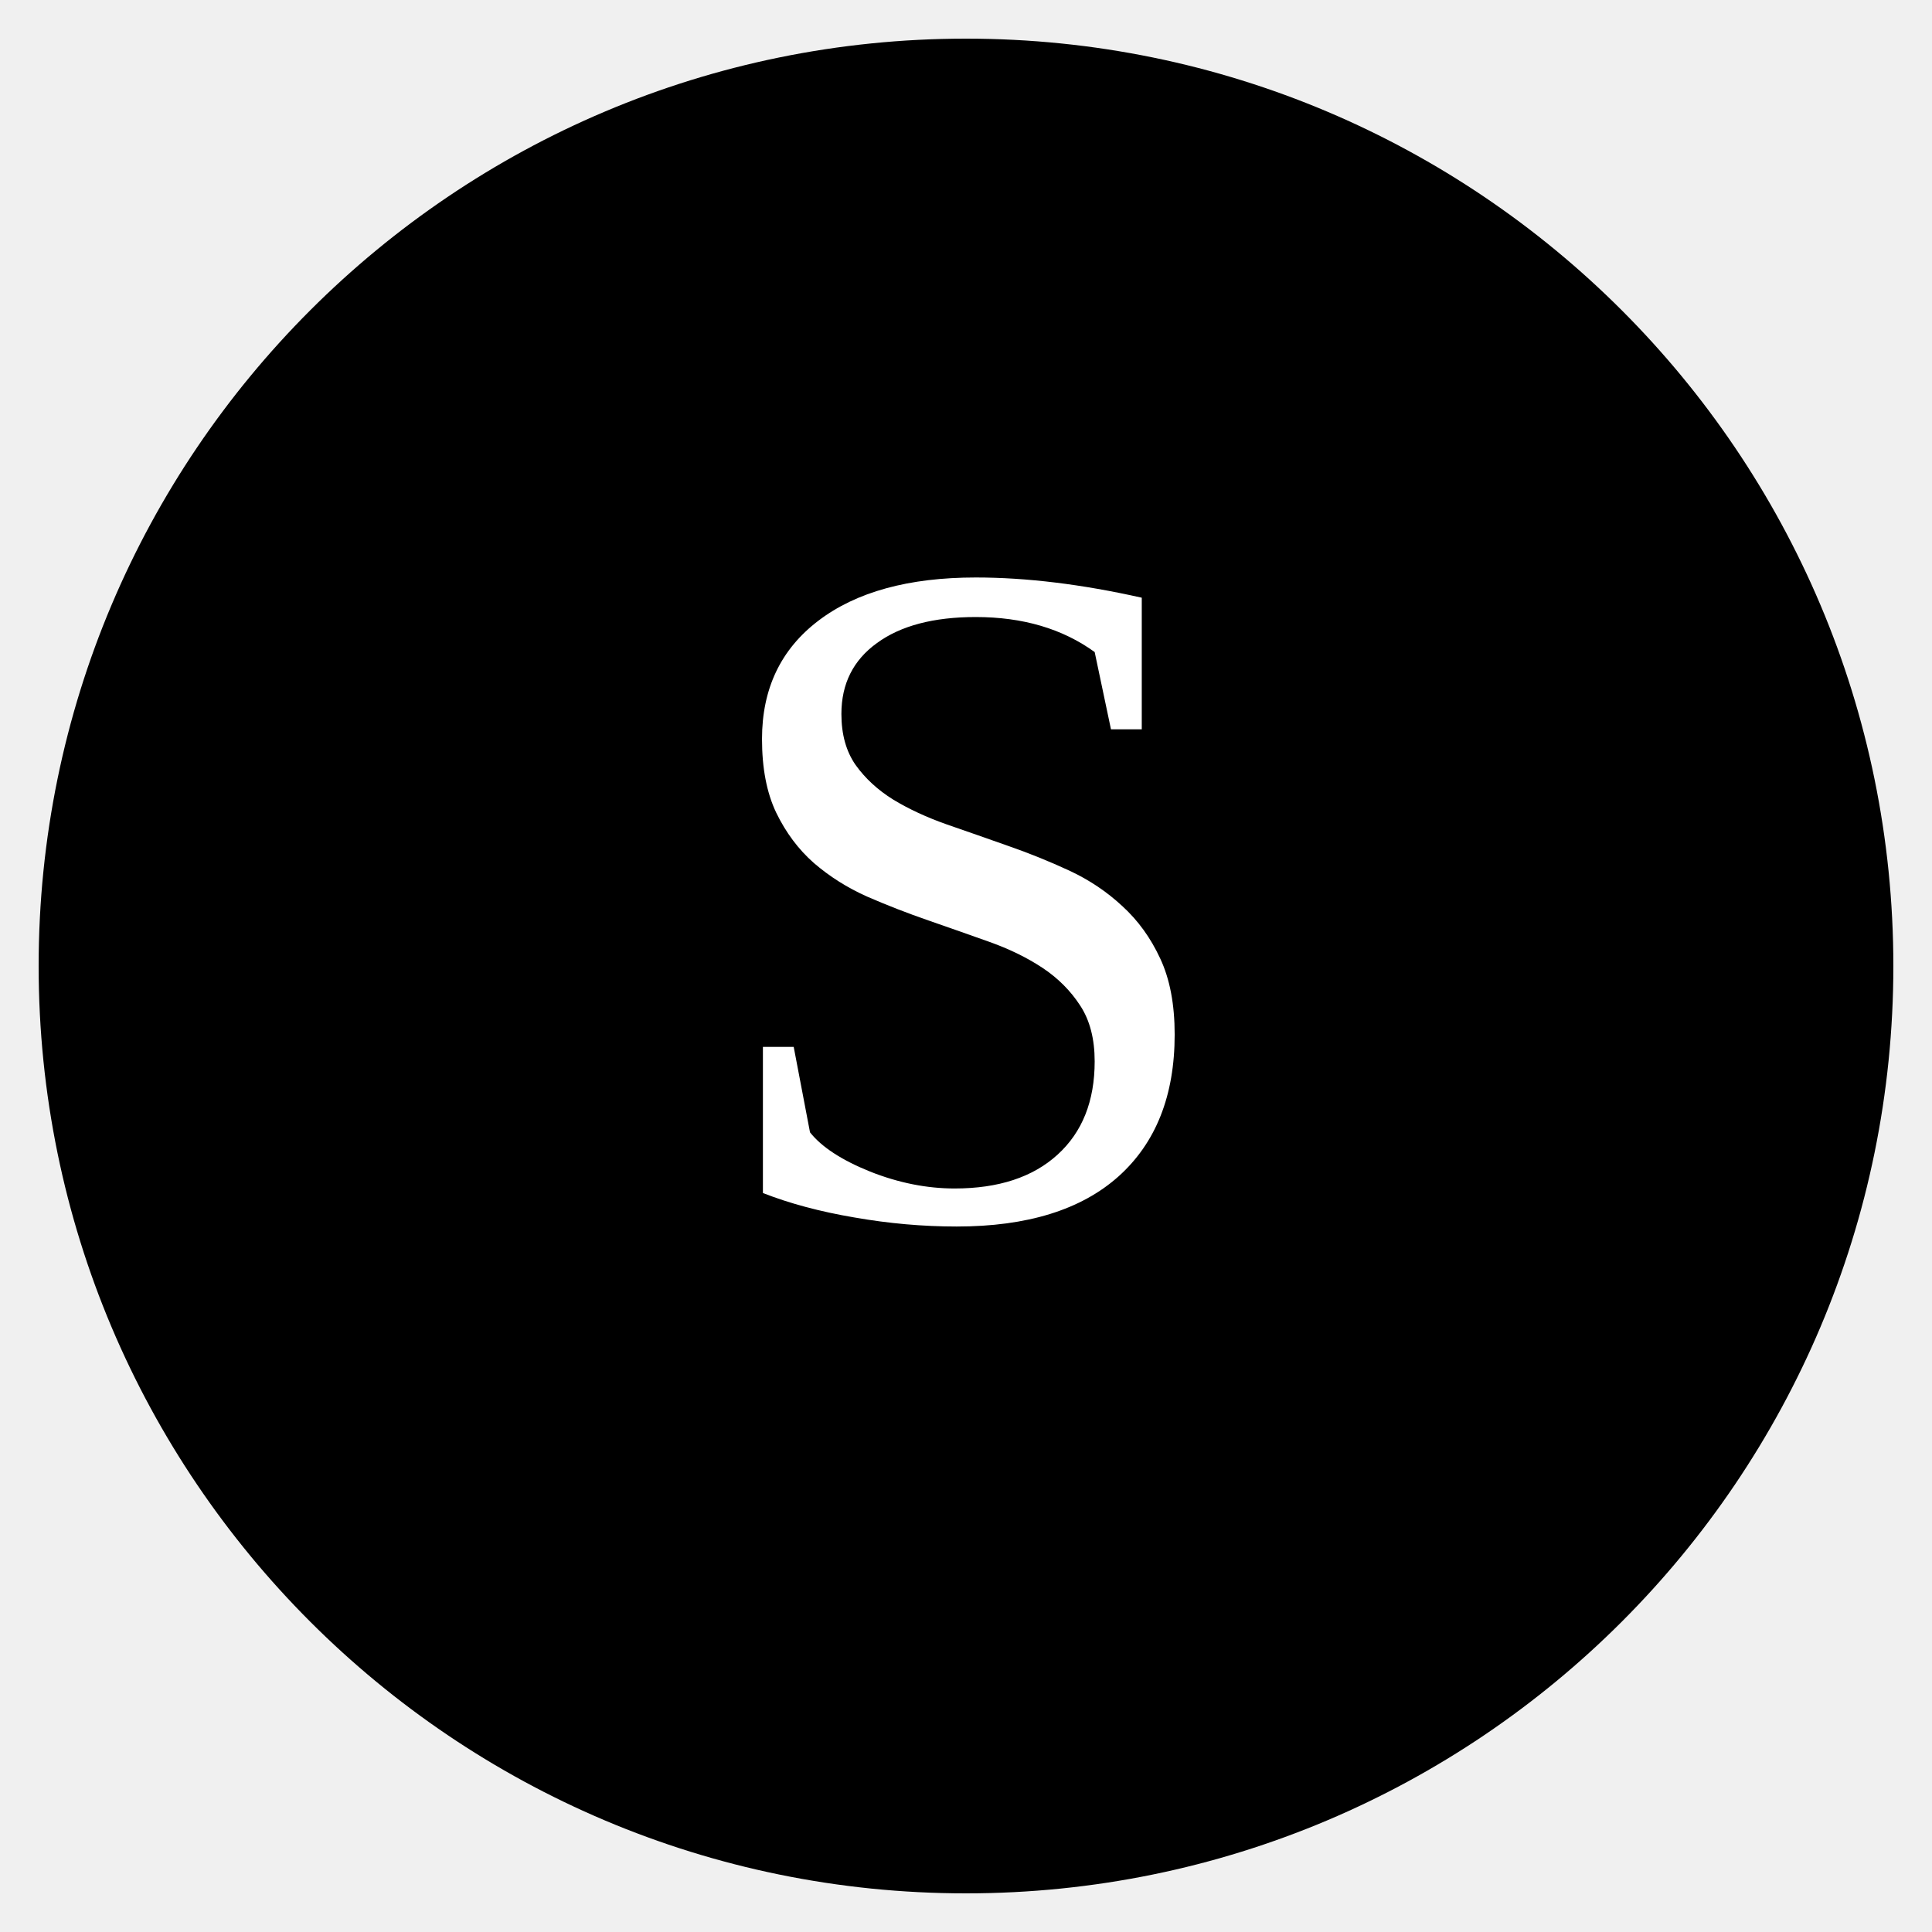
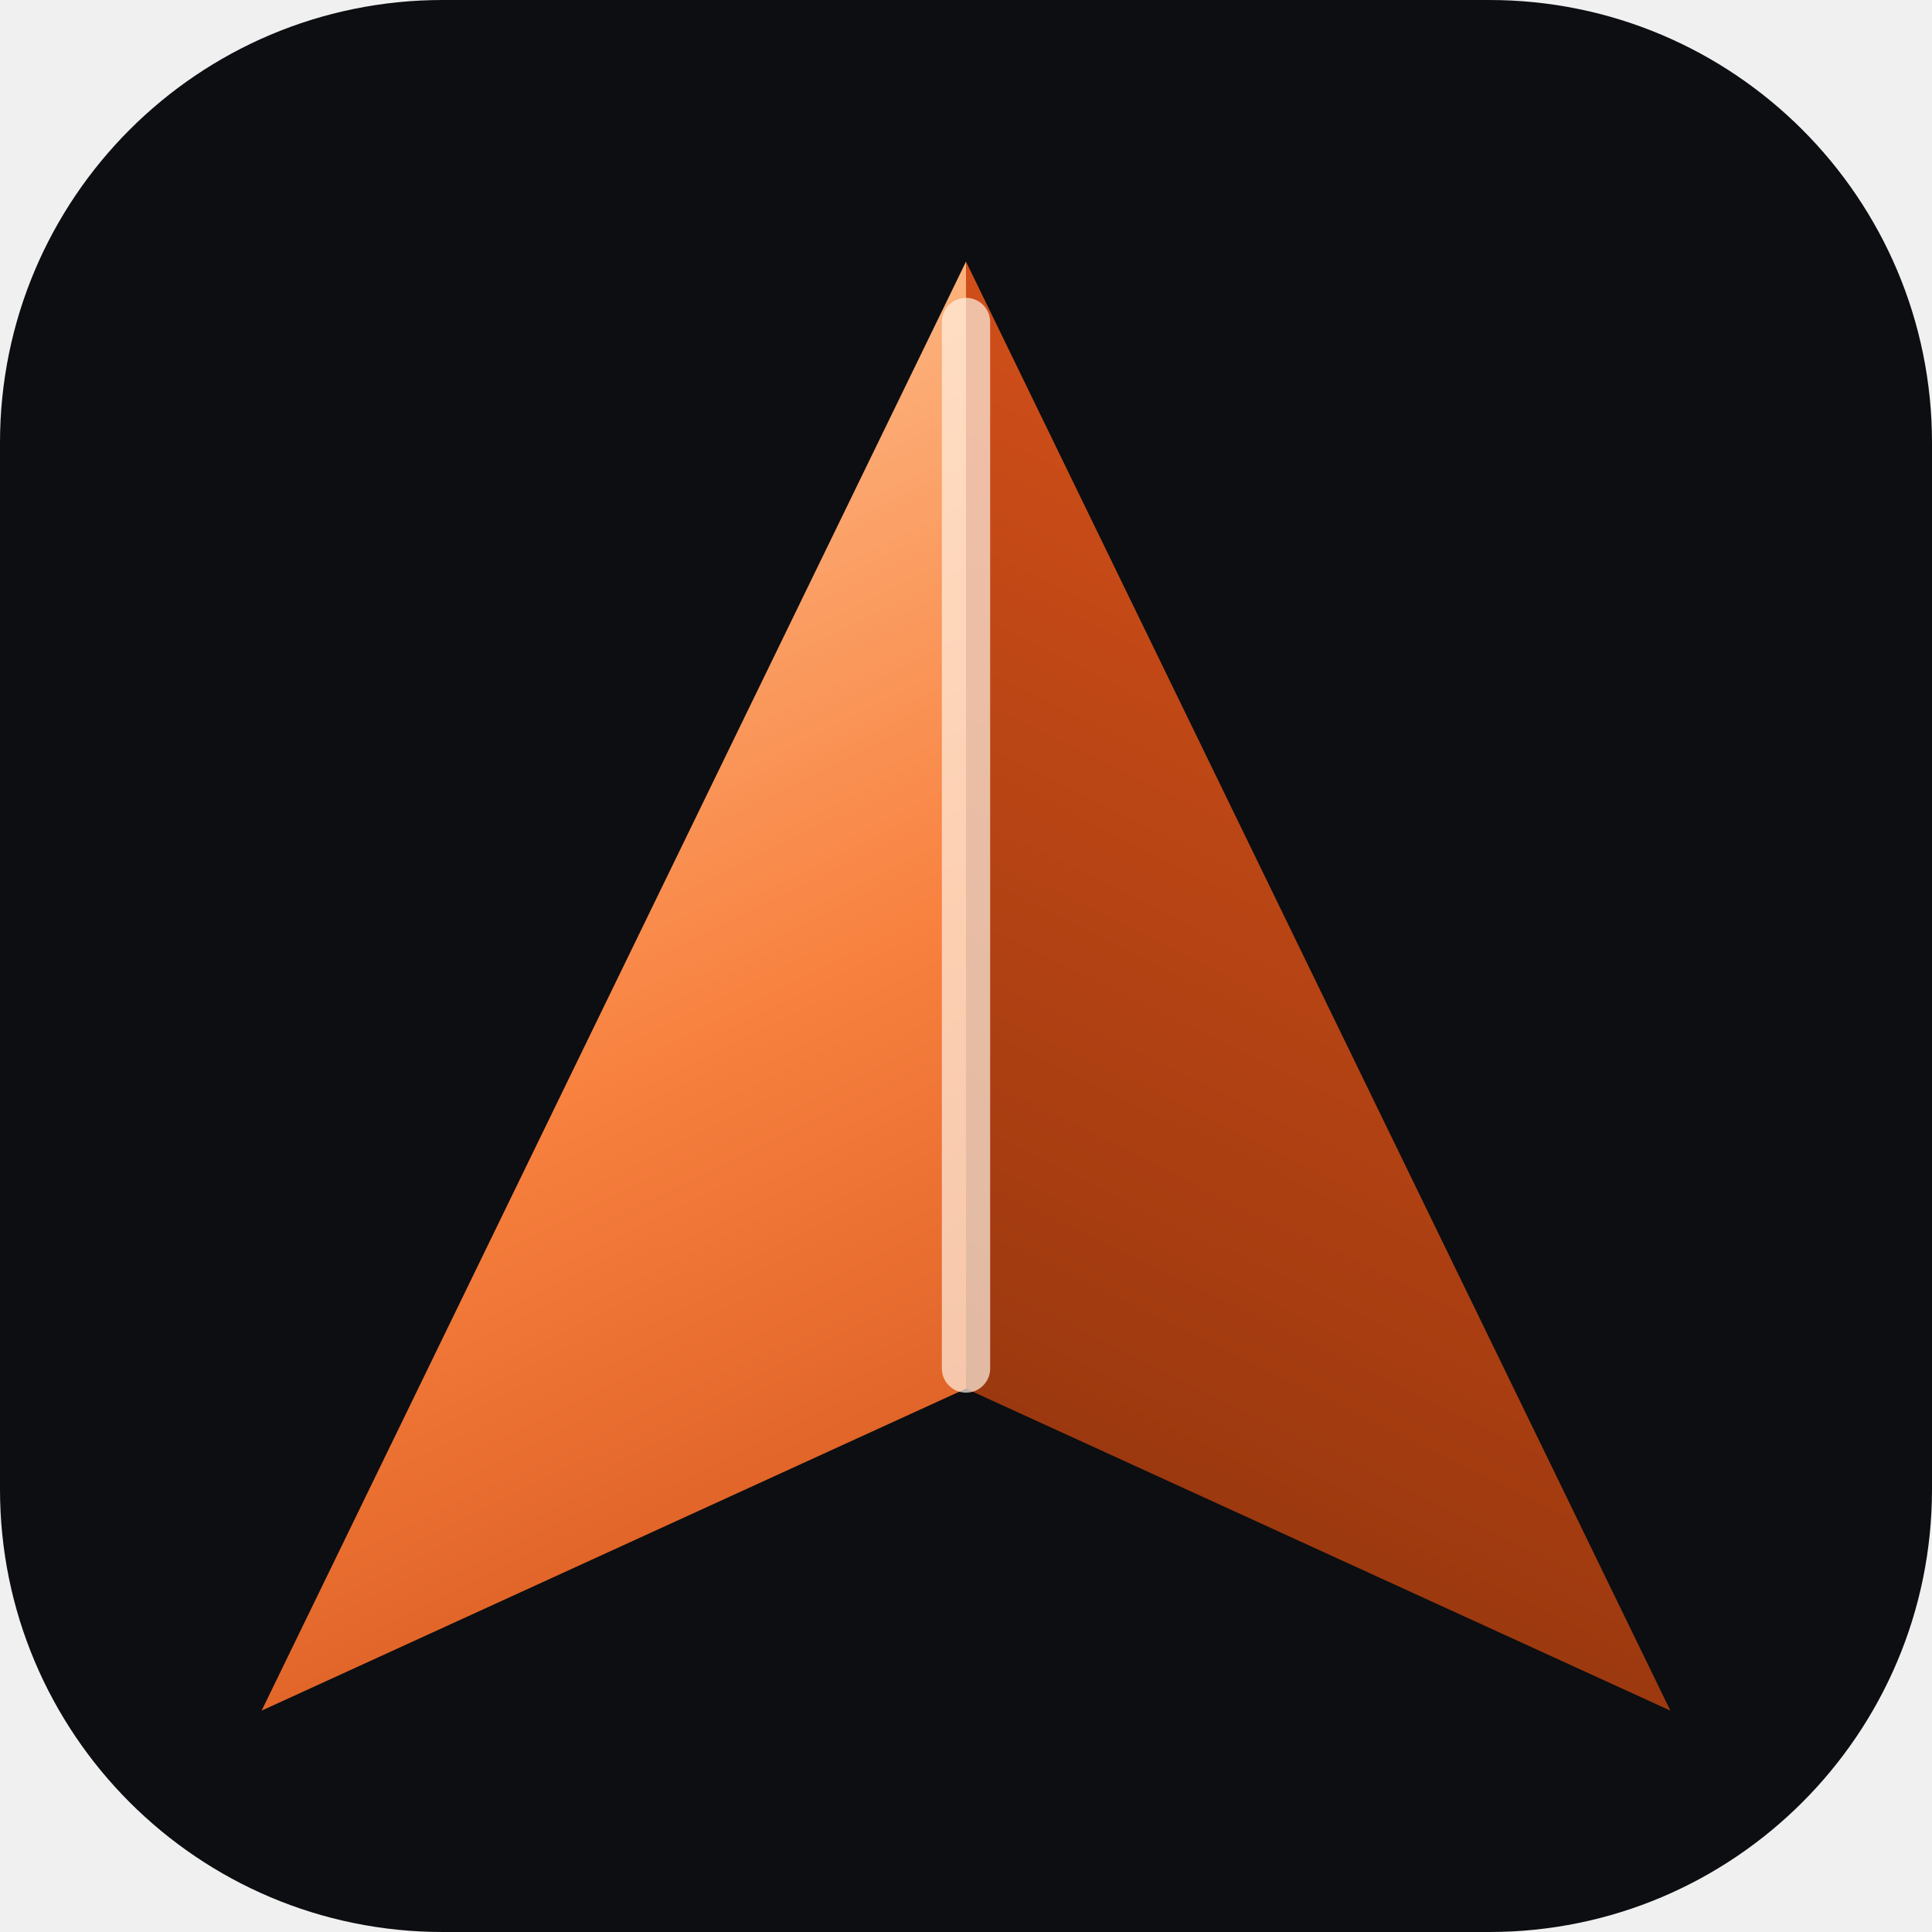
- <svg xmlns="http://www.w3.org/2000/svg" viewBox="0 0 100 100">
-   <circle cx="50" cy="50" r="48" fill="black" />
-   <text x="50" y="63.0" text-anchor="middle" font-size="50" fill="white">S</text>
+ <svg xmlns="http://www.w3.org/2000/svg" viewBox="0 0 48 48" fill="none">
+   <rect x="0" y="0" width="48" height="48" rx="11" fill="#0c0e11" />
+   <path d="M24 6.5 L41.5 42.5 L24 34.5 Z" fill="url(#fav-shade)" />
+   <path d="M24 6.5 L6.5 42.5 L24 34.5 Z" fill="url(#fav-lit)" />
+   <path d="M24 8 L24 34" stroke="#fff1e2" stroke-width="1.2" stroke-linecap="round" opacity="0.7" />
+   <defs>
+     <linearGradient id="fav-lit" x1="6.5" y1="6.5" x2="24" y2="42.5" gradientUnits="userSpaceOnUse">
+       <stop offset="0" stop-color="#ffcc9e" />
+       <stop offset="0.55" stop-color="#f8813f" />
+       <stop offset="1" stop-color="#d2521a" />
+     </linearGradient>
+     <linearGradient id="fav-shade" x1="41.5" y1="6.5" x2="24" y2="42.5" gradientUnits="userSpaceOnUse">
+       <stop offset="0" stop-color="#df551c" />
+       <stop offset="1" stop-color="#8d320c" />
+     </linearGradient>
+   </defs>
</svg>
